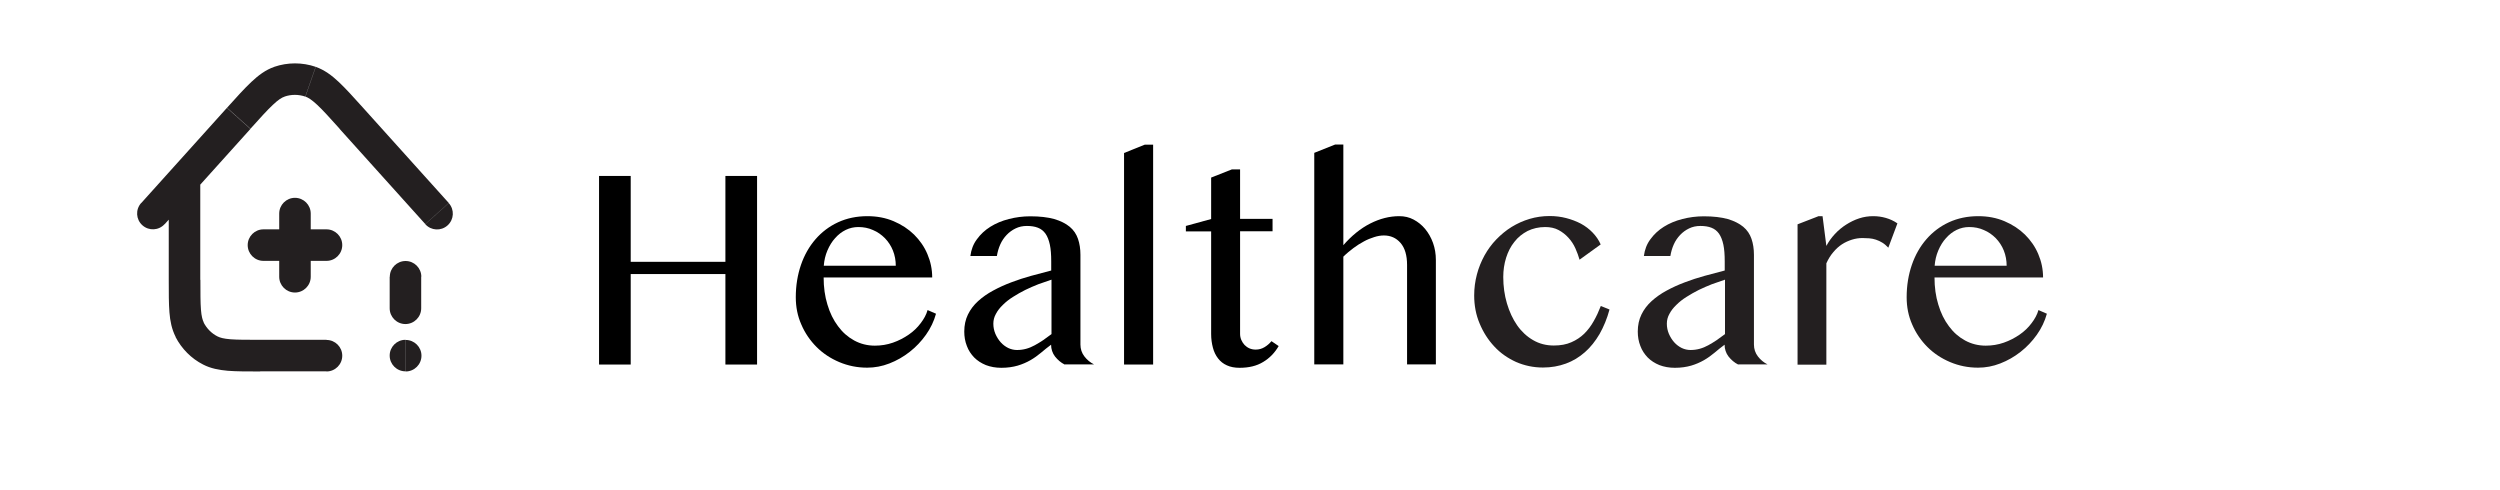
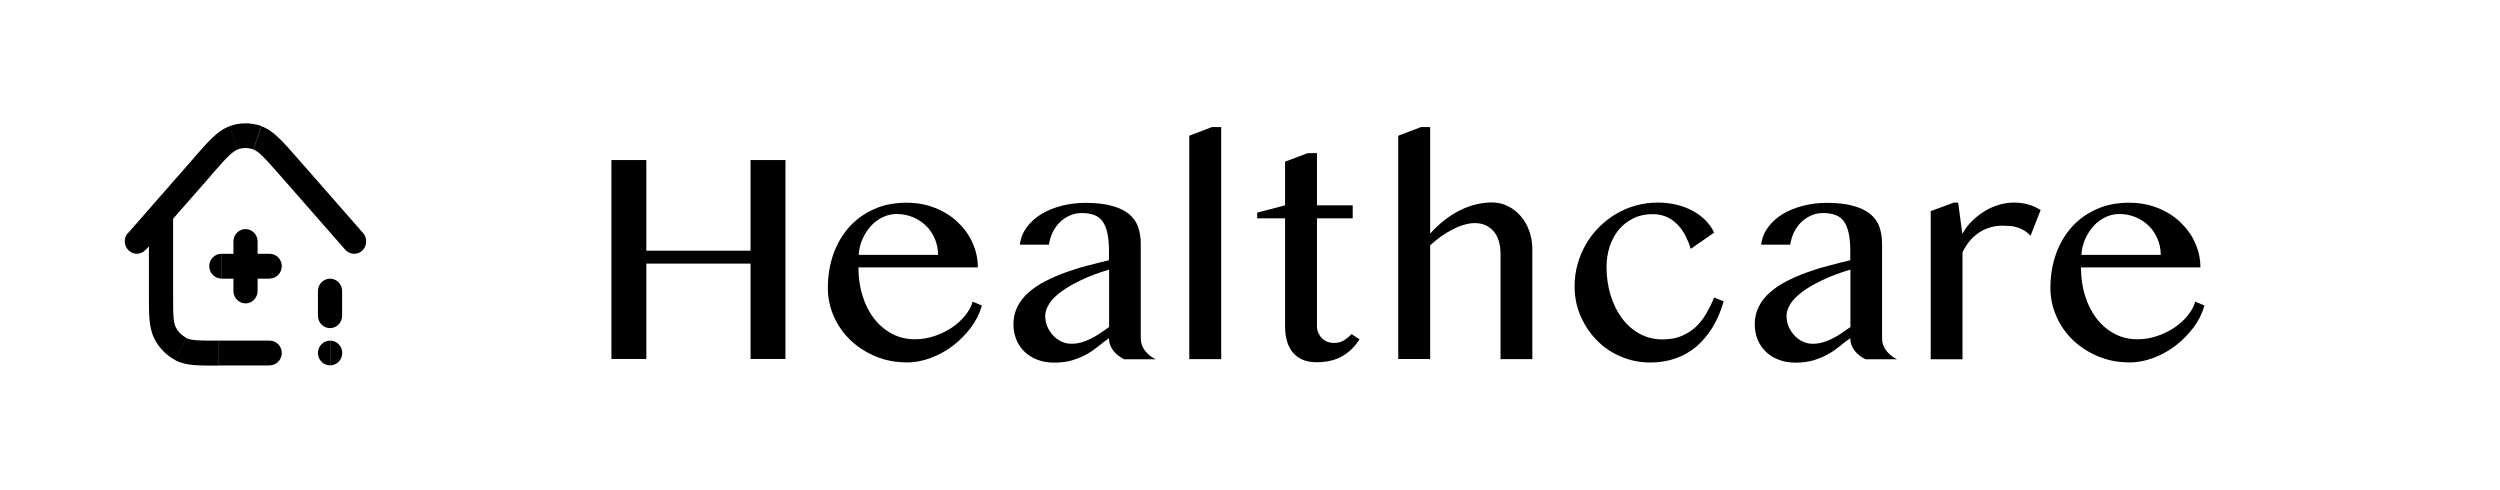
- <svg xmlns="http://www.w3.org/2000/svg" id="f" data-name="_x33_._Healthcare" viewBox="0 0 184 36">
-   <path d="M31.01,20.37c0-.64-.52-1.16-1.16-1.16s-1.16.52-1.16,1.16h2.32ZM28.68,22.69c0,.64.52,1.16,1.16,1.16s1.16-.52,1.16-1.16h-2.32ZM29.84,25.01c-.64,0-1.16.52-1.16,1.16s.52,1.16,1.16,1.16v-2.32ZM29.86,27.34c.64,0,1.16-.52,1.16-1.16s-.52-1.16-1.16-1.16v2.32ZM22.87,15.72c0-.64-.52-1.16-1.16-1.16s-1.16.52-1.16,1.16h2.32ZM20.55,20.37c0,.64.52,1.16,1.16,1.16s1.16-.52,1.16-1.16h-2.32ZM24.03,19.2c.64,0,1.16-.52,1.16-1.16s-.52-1.16-1.16-1.16v2.32ZM19.39,16.88c-.64,0-1.16.52-1.16,1.16s.52,1.16,1.16,1.16v-2.32ZM14.74,13.14c0-.64-.52-1.16-1.16-1.16s-1.16.52-1.16,1.16h2.32ZM24.03,27.34c.64,0,1.16-.52,1.16-1.16s-.52-1.16-1.16-1.16v2.32ZM13.96,24.27l-1.04.53h0l1.04-.53ZM15.48,25.8l.53-1.04h0l-.53,1.04ZM25.85,8.7l-.86.78h0l.86-.78ZM31.3,16.5c.43.48,1.16.52,1.64.09.48-.43.52-1.16.09-1.64l-1.73,1.55ZM10.39,14.94c-.43.48-.39,1.21.09,1.64.48.43,1.21.39,1.64-.09l-1.73-1.55ZM17.56,8.71l.86.78-.86-.78ZM22.86,6.02l-.38,1.1h0l.38-1.1ZM20.56,6.02l.38,1.1-.38-1.1ZM28.68,20.37v2.32h2.32v-2.32h-2.32ZM29.84,27.34h.01v-2.32h-.01v2.32ZM20.55,15.72v4.65h2.32v-4.65h-2.32ZM24.03,16.88h-4.65v2.32h4.65v-2.32ZM14.74,20.6v-7.46h-2.32v7.46h2.32ZM24.03,25.01h-4.88v2.32h4.88v-2.32ZM12.42,20.6c0,.96,0,1.74.05,2.38.05.65.17,1.25.46,1.82l2.07-1.06c-.09-.18-.17-.44-.21-.95-.04-.52-.04-1.2-.04-2.19h-2.32ZM19.15,25.01c-1,0-1.67,0-2.19-.04-.51-.04-.77-.12-.95-.21l-1.06,2.07c.56.29,1.16.4,1.82.46.64.05,1.43.05,2.38.05v-2.32ZM12.92,24.8c.45.87,1.16,1.59,2.03,2.03l1.06-2.07c-.44-.22-.79-.58-1.02-1.02l-2.07,1.06ZM24.99,9.48l6.31,7.01,1.73-1.55-6.31-7.01-1.73,1.55ZM12.12,16.5l6.31-7.01-1.73-1.55-6.31,7.01,1.73,1.55ZM26.72,7.93c-.7-.78-1.28-1.42-1.79-1.9-.52-.49-1.05-.88-1.69-1.11l-.76,2.19c.2.07.45.22.87.61.42.39.92.95,1.65,1.76l1.73-1.55ZM18.43,9.48c.73-.81,1.23-1.37,1.65-1.76.41-.39.66-.54.87-.61l-.76-2.19c-.64.22-1.17.62-1.69,1.11-.51.48-1.09,1.12-1.79,1.9l1.73,1.55ZM23.24,4.92c-.99-.34-2.07-.34-3.06,0l.76,2.19c.49-.17,1.03-.17,1.53,0l.76-2.19Z" fill="#231f20" />
-   <g>
-     <path d="M46.42,20.17v6.66h-2.33v-13.88h2.33v6.32h6.97v-6.32h2.33v13.88h-2.33v-6.66h-6.97Z" />
-     <path d="M63.82,27.06c-.73,0-1.41-.14-2.05-.41-.64-.27-1.2-.64-1.67-1.11-.47-.47-.85-1.02-1.12-1.65-.28-.63-.41-1.3-.41-2.01,0-.86.13-1.65.38-2.38.25-.73.61-1.36,1.07-1.89.46-.53,1.01-.95,1.66-1.25.65-.3,1.37-.45,2.16-.45.7,0,1.34.12,1.93.37.59.25,1.09.58,1.51.99.42.42.75.89.98,1.44.23.54.35,1.11.35,1.71h-7.99c0,.72.09,1.39.28,2,.18.61.44,1.14.78,1.59.33.45.73.8,1.19,1.05.46.25.97.38,1.52.38.46,0,.9-.07,1.33-.22.43-.15.81-.35,1.16-.59.35-.24.64-.52.88-.84.24-.31.42-.64.51-.97l.62.27c-.15.55-.4,1.07-.74,1.55s-.74.9-1.2,1.26c-.46.36-.95.64-1.49.85-.54.21-1.08.31-1.63.31ZM65.93,19.57c0-.4-.07-.78-.21-1.13-.14-.35-.34-.65-.59-.91-.25-.25-.54-.46-.88-.6-.33-.15-.69-.22-1.08-.22-.32,0-.63.07-.92.21-.29.14-.55.34-.78.6-.23.25-.42.56-.57.91-.15.35-.24.73-.27,1.13h5.31Z" />
-     <path d="M78.36,26.83c-.28-.14-.51-.34-.71-.59-.19-.25-.29-.55-.29-.87-.25.19-.5.38-.74.59-.24.2-.5.39-.78.55-.28.16-.6.3-.94.4-.35.1-.74.16-1.2.16-.42,0-.8-.07-1.14-.2-.34-.14-.62-.32-.86-.56-.23-.24-.42-.52-.54-.85-.13-.33-.19-.68-.19-1.06,0-.46.09-.88.27-1.25.18-.37.43-.7.75-.99.32-.29.69-.55,1.1-.77.42-.23.86-.43,1.34-.61.47-.18.96-.34,1.47-.48.5-.14.99-.27,1.47-.39v-.67c0-.49-.03-.9-.1-1.23-.07-.33-.18-.61-.32-.81-.15-.21-.33-.35-.56-.44-.23-.09-.5-.13-.81-.13s-.58.06-.83.18c-.25.12-.47.28-.66.48s-.35.43-.47.7c-.12.27-.2.55-.25.85h-1.95c.06-.46.21-.87.48-1.23.26-.36.59-.67.99-.92.4-.25.85-.44,1.36-.57.51-.13,1.03-.2,1.58-.2.7,0,1.28.07,1.76.2.47.14.85.33,1.14.57.29.24.49.54.61.89.12.35.18.74.18,1.17v6.61c0,.33.1.62.29.87.19.25.43.45.71.59h-2.14ZM77.37,20.59c-.31.1-.62.21-.95.33-.33.13-.65.27-.96.42s-.61.33-.9.51c-.29.18-.54.38-.75.59-.22.21-.39.43-.51.66-.13.23-.19.47-.19.72,0,.27.05.51.15.75.1.23.23.44.39.62.16.18.35.32.55.42.21.1.43.15.65.15.24,0,.46-.03.68-.09.22-.06.43-.15.63-.26.2-.11.4-.23.61-.37.2-.14.41-.29.62-.45v-4Z" />
-     <path d="M84.87,26.83h-2.14v-15.57l1.52-.61h.62v16.18Z" />
-     <path d="M90.66,12.47h.61v3.64h2.39v.91h-2.39v7.55c0,.16.03.31.09.45.06.14.14.26.24.37.1.1.22.19.36.25.14.06.29.09.46.09.24,0,.45-.06.65-.18.2-.12.37-.27.51-.44l.53.36c-.29.5-.67.89-1.14,1.17-.47.29-1.05.43-1.74.43-.36,0-.67-.06-.93-.18-.27-.12-.48-.29-.65-.51-.17-.22-.3-.48-.38-.79-.08-.3-.13-.64-.13-1.01v-7.55h-1.86v-.4l1.86-.51v-3.05l1.52-.6Z" />
-     <path d="M98.84,18.08c.63-.73,1.3-1.27,2.01-1.63s1.42-.54,2.14-.54c.38,0,.73.08,1.05.25s.61.4.85.69c.24.29.44.64.58,1.03s.21.81.21,1.26v7.68h-2.12v-7.32c0-.71-.16-1.25-.48-1.62-.32-.37-.73-.55-1.23-.55-.22,0-.46.04-.71.12-.25.08-.51.18-.76.32-.26.14-.52.3-.77.49s-.51.4-.74.63v7.93h-2.14v-15.57l1.53-.61h.61v7.43Z" />
-     <path d="M116.26,19.13c-.08-.28-.18-.56-.31-.85-.13-.29-.3-.55-.51-.78-.21-.23-.45-.42-.73-.57-.28-.15-.61-.22-.98-.22-.48,0-.91.1-1.3.29-.38.2-.71.46-.97.8-.27.33-.47.73-.61,1.17-.14.45-.21.92-.21,1.42,0,.68.09,1.33.27,1.94.18.61.43,1.15.75,1.61.32.46.72.83,1.17,1.09.46.27.97.4,1.53.4.5,0,.93-.08,1.29-.24.37-.16.68-.37.95-.63.27-.27.5-.57.7-.93.2-.35.37-.72.52-1.11l.64.26c-.18.67-.43,1.27-.73,1.8-.31.53-.67.98-1.08,1.34-.42.37-.88.65-1.4.84-.52.19-1.08.29-1.69.29-.7,0-1.36-.14-1.98-.41-.61-.28-1.15-.65-1.6-1.14-.45-.48-.81-1.04-1.08-1.69-.27-.64-.4-1.33-.4-2.06,0-.54.07-1.06.2-1.55.13-.5.32-.96.56-1.4.24-.43.53-.83.87-1.18s.71-.66,1.13-.92c.41-.25.85-.45,1.32-.59.47-.14.96-.21,1.47-.21.43,0,.83.05,1.22.15.39.1.75.24,1.08.41.33.18.62.4.87.66.25.26.45.55.59.87l-1.55,1.12Z" fill="#231f20" />
-     <path d="M127.93,26.83c-.28-.14-.51-.34-.71-.59-.19-.25-.29-.55-.29-.87-.25.19-.5.38-.74.59-.24.2-.5.39-.78.55-.28.16-.6.3-.94.4-.35.1-.74.16-1.2.16-.42,0-.8-.07-1.14-.2-.34-.14-.62-.32-.86-.56-.23-.24-.42-.52-.54-.85-.13-.33-.19-.68-.19-1.06,0-.46.09-.88.27-1.25.18-.37.43-.7.75-.99.32-.29.69-.55,1.1-.77.42-.23.86-.43,1.34-.61.47-.18.96-.34,1.47-.48.5-.14.99-.27,1.47-.39v-.67c0-.49-.03-.9-.1-1.23-.07-.33-.18-.61-.32-.81-.15-.21-.33-.35-.56-.44-.23-.09-.5-.13-.81-.13s-.58.06-.83.18c-.25.12-.47.28-.66.48s-.35.43-.47.7c-.12.27-.2.55-.25.85h-1.95c.06-.46.21-.87.48-1.23.26-.36.59-.67.99-.92.4-.25.85-.44,1.36-.57.51-.13,1.03-.2,1.58-.2.7,0,1.28.07,1.76.2.47.14.85.33,1.14.57.29.24.49.54.61.89.12.35.18.74.18,1.17v6.61c0,.33.1.62.29.87.19.25.43.45.71.59h-2.14ZM126.94,20.59c-.31.1-.62.21-.95.33-.33.13-.65.27-.96.42s-.61.33-.9.51c-.29.18-.54.38-.75.59-.22.21-.39.43-.51.66-.13.23-.19.47-.19.72,0,.27.05.51.15.75.1.23.23.44.39.62.16.18.35.32.55.42.21.1.43.15.65.15.24,0,.46-.03.68-.09.22-.06.43-.15.63-.26.2-.11.4-.23.61-.37.2-.14.41-.29.62-.45v-4Z" fill="#231f20" />
-     <path d="M133.82,15.91h.32l.28,2.19c.17-.32.38-.61.63-.88.25-.27.53-.5.83-.69s.62-.35.96-.46c.34-.11.68-.16,1.03-.16.31,0,.62.04.93.13s.59.22.85.4l-.67,1.79c-.14-.15-.29-.28-.44-.37-.15-.09-.31-.17-.47-.22-.16-.05-.32-.09-.49-.1-.17-.01-.33-.02-.5-.02-.27,0-.52.04-.78.12-.25.08-.5.19-.73.34-.23.15-.44.34-.64.58-.2.23-.37.51-.51.82v7.46h-2.12v-10.33l1.52-.59Z" fill="#231f20" />
-     <path d="M145.58,27.06c-.73,0-1.41-.14-2.05-.41-.64-.27-1.2-.64-1.67-1.11-.47-.47-.85-1.02-1.12-1.65-.28-.63-.41-1.3-.41-2.01,0-.86.13-1.65.38-2.38.25-.73.61-1.36,1.07-1.89.46-.53,1.01-.95,1.66-1.25.65-.3,1.37-.45,2.16-.45.7,0,1.34.12,1.93.37.59.25,1.09.58,1.51.99.42.42.75.89.98,1.44.23.54.35,1.11.35,1.71h-7.99c0,.72.09,1.39.28,2,.18.61.44,1.14.78,1.59.33.45.73.8,1.19,1.05.46.25.97.38,1.52.38.46,0,.9-.07,1.33-.22.43-.15.81-.35,1.16-.59.35-.24.64-.52.88-.84.24-.31.42-.64.51-.97l.62.27c-.15.55-.4,1.07-.74,1.55s-.74.9-1.2,1.26c-.46.36-.95.64-1.49.85-.54.21-1.08.31-1.63.31ZM147.69,19.57c0-.4-.07-.78-.21-1.13-.14-.35-.34-.65-.59-.91-.25-.25-.54-.46-.88-.6-.33-.15-.69-.22-1.08-.22-.32,0-.63.07-.92.21-.29.14-.55.34-.78.6-.23.25-.42.56-.57.91-.15.35-.24.73-.27,1.13h5.31Z" fill="#231f20" />
-   </g>
+ <svg xmlns="http://www.w3.org/2000/svg" id="k" viewBox="0 0 184 36">
+   <path d="M47.57,19.4v7.02h-2.57v-14.64h2.57v6.67h7.67v-6.67h2.57v14.64h-2.57v-7.02h-7.67Z" />
+   <path d="M66.72,26.67c-.8,0-1.55-.14-2.25-.43-.7-.29-1.32-.68-1.84-1.17-.52-.49-.94-1.07-1.24-1.74-.3-.67-.46-1.38-.46-2.13,0-.91.14-1.74.41-2.51.28-.77.67-1.43,1.17-1.99.51-.56,1.12-1,1.83-1.31.71-.32,1.5-.47,2.38-.47.77,0,1.47.13,2.12.39.65.26,1.2.61,1.66,1.05.46.44.83.94,1.08,1.52.26.57.39,1.17.39,1.8h-8.79c0,.76.1,1.46.31,2.11.2.65.49,1.21.86,1.68.37.47.81.84,1.31,1.1.51.27,1.06.4,1.67.4.51,0,.99-.08,1.46-.24.47-.16.89-.37,1.27-.62.38-.26.7-.55.97-.88.27-.33.46-.67.56-1.03l.68.29c-.17.58-.44,1.13-.82,1.63s-.82.95-1.32,1.33c-.5.38-1.05.68-1.64.9-.59.22-1.19.33-1.8.33ZM69.04,18.76c0-.43-.08-.82-.24-1.19-.16-.37-.37-.69-.65-.96-.28-.27-.6-.48-.97-.63-.37-.15-.76-.23-1.19-.23-.35,0-.69.08-1.01.23-.32.15-.61.36-.86.63-.25.27-.46.59-.63.96-.17.37-.26.77-.29,1.19h5.84Z" />
+   <path d="M82.72,26.43c-.31-.15-.57-.36-.78-.62-.21-.27-.32-.58-.32-.92-.28.2-.55.4-.81.62-.26.21-.55.41-.86.58-.31.17-.66.31-1.04.43-.38.11-.82.17-1.32.17-.46,0-.88-.07-1.25-.22-.37-.14-.69-.34-.94-.59-.26-.25-.46-.55-.6-.89-.14-.35-.21-.72-.21-1.12,0-.49.1-.92.3-1.31.2-.39.47-.74.82-1.04.35-.31.75-.58,1.22-.82.46-.24.95-.45,1.47-.64.52-.19,1.06-.36,1.61-.5.55-.15,1.09-.28,1.61-.41v-.71c0-.52-.04-.95-.12-1.3-.08-.35-.2-.64-.36-.86-.16-.22-.37-.37-.62-.46-.25-.09-.55-.14-.89-.14s-.63.06-.91.19c-.28.13-.52.29-.73.5s-.38.46-.52.74c-.13.28-.22.58-.27.9h-2.14c.06-.49.24-.92.52-1.3.29-.38.65-.71,1.09-.97.44-.26.93-.46,1.49-.6.56-.14,1.13-.21,1.73-.21.77,0,1.41.07,1.94.22.52.14.94.34,1.26.6.31.26.54.57.67.94.13.37.2.78.2,1.23v6.98c0,.35.11.65.32.92.21.27.47.48.78.62h-2.35ZM81.63,19.84c-.34.1-.69.22-1.05.35-.36.13-.71.28-1.06.45s-.68.34-.99.54c-.31.19-.59.4-.83.62-.24.22-.43.45-.56.7-.14.24-.21.5-.21.76,0,.28.05.54.16.79.11.25.25.46.43.65.18.19.38.34.61.44.23.11.47.16.71.16.26,0,.51-.03.75-.1.24-.07.47-.16.69-.27.22-.11.45-.24.67-.39.22-.15.45-.31.68-.47v-4.22Z" />
+   <path d="M89.88,26.43h-2.35V9.99l1.67-.64h.68v17.07Z" />
+   <path d="M96.26,11.27h.67v3.84h2.63v.96h-2.63v7.96c0,.17.03.33.1.47.07.15.15.28.26.39.11.11.24.2.4.26.15.06.32.09.51.09.26,0,.5-.06.71-.19.21-.13.4-.28.56-.46l.59.38c-.32.52-.74.94-1.26,1.24-.51.3-1.15.45-1.91.45-.39,0-.73-.06-1.03-.19-.29-.13-.53-.31-.72-.54-.19-.23-.33-.51-.42-.83-.09-.32-.14-.68-.14-1.07v-7.96h-2.05v-.42l2.05-.54v-3.21l1.67-.63Z" />
+   <path d="M105.26,17.19c.7-.77,1.44-1.34,2.21-1.72s1.56-.57,2.35-.57c.41,0,.8.09,1.16.27s.67.42.94.73c.27.31.48.67.63,1.09s.23.86.23,1.33v8.11h-2.34v-7.72c0-.75-.18-1.32-.53-1.71-.35-.39-.81-.58-1.36-.58-.25,0-.51.04-.78.12-.28.08-.56.19-.84.34-.28.14-.57.31-.85.51s-.56.42-.82.66v8.37h-2.35V9.99l1.68-.64h.67v7.84Z" />
+   <path d="M124.43,18.3c-.08-.29-.2-.59-.35-.89-.15-.3-.33-.58-.56-.82-.23-.25-.49-.45-.8-.6-.31-.15-.67-.23-1.08-.23-.53,0-1.01.1-1.43.31-.42.21-.78.49-1.07.84-.29.35-.51.77-.67,1.24-.15.47-.23.97-.23,1.5,0,.72.1,1.4.29,2.05.2.64.47,1.21.83,1.7.36.49.79.87,1.29,1.15.5.28,1.07.43,1.69.43.55,0,1.02-.08,1.42-.25.4-.17.75-.39,1.05-.67.3-.28.55-.61.77-.98.21-.37.41-.76.58-1.18l.7.28c-.2.71-.47,1.34-.81,1.9-.34.56-.74,1.03-1.19,1.42-.46.39-.97.68-1.54.88-.57.2-1.19.3-1.86.3-.78,0-1.5-.15-2.18-.44-.68-.29-1.26-.69-1.76-1.2-.5-.51-.89-1.1-1.19-1.78-.29-.68-.44-1.4-.44-2.18,0-.57.07-1.11.22-1.64.15-.53.35-1.02.62-1.47.26-.46.58-.87.96-1.25s.79-.7,1.24-.97c.45-.27.94-.48,1.46-.62.52-.15,1.06-.22,1.62-.22.47,0,.92.05,1.35.15.43.1.83.25,1.19.44.36.19.68.42.96.7.28.28.49.58.65.92l-1.7,1.18Z" />
+   <path d="M137.28,26.43c-.31-.15-.57-.36-.78-.62-.21-.27-.32-.58-.32-.92-.28.2-.55.4-.81.62-.26.21-.55.41-.86.58-.31.17-.66.31-1.04.43-.38.11-.82.17-1.32.17-.46,0-.88-.07-1.25-.22-.37-.14-.69-.34-.94-.59-.26-.25-.46-.55-.6-.89-.14-.35-.21-.72-.21-1.12,0-.49.1-.92.3-1.31.2-.39.47-.74.82-1.04.35-.31.75-.58,1.22-.82.46-.24.95-.45,1.47-.64.52-.19,1.06-.36,1.61-.5.55-.15,1.09-.28,1.61-.41v-.71c0-.52-.04-.95-.12-1.3-.08-.35-.2-.64-.36-.86-.16-.22-.37-.37-.62-.46-.25-.09-.55-.14-.89-.14s-.63.06-.91.19c-.28.13-.52.29-.73.5s-.38.46-.52.74c-.13.28-.22.58-.27.9h-2.14c.06-.49.24-.92.52-1.3.29-.38.65-.71,1.09-.97.44-.26.93-.46,1.49-.6.56-.14,1.13-.21,1.73-.21.77,0,1.41.07,1.94.22.52.14.94.34,1.26.6.31.26.54.57.67.94.13.37.2.78.2,1.23v6.98c0,.35.11.65.32.92.21.27.47.48.78.62h-2.35ZM136.19,19.84c-.34.1-.69.22-1.05.35-.36.13-.71.28-1.06.45s-.68.34-.99.54c-.31.19-.59.4-.83.62-.24.22-.43.45-.56.7-.14.24-.21.5-.21.76,0,.28.05.54.16.79.11.25.25.46.43.65.18.19.38.34.61.44.23.11.47.16.71.16.26,0,.51-.03.75-.1.24-.07.47-.16.69-.27.22-.11.45-.24.67-.39.22-.15.45-.31.68-.47v-4.22Z" />
+   <path d="M143.76,14.91h.36l.31,2.31c.18-.34.41-.65.69-.93.28-.28.58-.52.92-.73s.69-.37,1.06-.48c.37-.11.75-.17,1.13-.17.35,0,.69.04,1.02.13s.65.23.94.42l-.74,1.89c-.15-.16-.31-.29-.48-.39-.17-.1-.34-.18-.52-.23-.18-.06-.36-.09-.54-.1-.18-.01-.37-.02-.55-.02-.29,0-.58.04-.86.12-.28.08-.55.2-.8.36-.25.16-.49.36-.7.61-.21.25-.4.54-.56.87v7.87h-2.34v-10.9l1.67-.62Z" />
+   <path d="M156.7,26.67c-.8,0-1.55-.14-2.25-.43-.7-.29-1.32-.68-1.84-1.17-.52-.49-.94-1.07-1.24-1.74-.3-.67-.46-1.38-.46-2.13,0-.91.14-1.74.41-2.51.28-.77.67-1.43,1.17-1.99.51-.56,1.12-1,1.83-1.31.71-.32,1.5-.47,2.38-.47.77,0,1.47.13,2.12.39.65.26,1.2.61,1.66,1.05.46.44.83.94,1.08,1.52.26.57.39,1.17.39,1.8h-8.79c0,.76.1,1.46.31,2.11.2.65.49,1.21.86,1.68.37.47.81.84,1.31,1.1.51.27,1.06.4,1.67.4.51,0,.99-.08,1.46-.24.47-.16.89-.37,1.27-.62.38-.26.7-.55.97-.88.27-.33.46-.67.56-1.03l.68.29c-.17.58-.44,1.13-.82,1.63s-.82.95-1.32,1.33c-.5.38-1.05.68-1.64.9-.59.22-1.19.33-1.8.33ZM159.03,18.76c0-.43-.08-.82-.24-1.19-.16-.37-.37-.69-.65-.96-.28-.27-.6-.48-.97-.63-.37-.15-.76-.23-1.19-.23-.35,0-.69.08-1.01.23-.32.15-.61.36-.86.63-.25.27-.46.59-.63.96-.17.37-.26.77-.29,1.19h5.84Z" />
+   <path d="M25.18,21.42c0-.5-.4-.91-.89-.91s-.89.41-.89.91h1.78ZM23.4,23.24c0,.5.4.91.89.91s.89-.41.89-.91h-1.78ZM24.29,25.07c-.49,0-.89.41-.89.91s.4.91.89.91v-1.83ZM24.3,26.89c.49,0,.89-.41.89-.91s-.4-.91-.89-.91v1.83ZM18.96,17.77c0-.5-.4-.91-.89-.91s-.89.41-.89.91h1.78ZM17.18,21.42c0,.5.4.91.89.91s.89-.41.89-.91h-1.78ZM19.85,20.5c.49,0,.89-.41.89-.91s-.4-.91-.89-.91v1.83ZM16.29,18.68c-.49,0-.89.41-.89.91s.4.91.89.91v-1.83ZM12.74,15.74c0-.5-.4-.91-.89-.91s-.89.41-.89.91h1.78ZM19.85,26.89c.49,0,.89-.41.89-.91s-.4-.91-.89-.91v1.83ZM12.14,24.49l-.79.41h0l.79-.41ZM13.31,25.68l.4-.81h0l-.4.81ZM21.24,12.26l-.66.61h0l.66-.61ZM25.41,18.38c.33.37.89.4,1.25.07.36-.34.39-.91.07-1.29l-1.32,1.22ZM9.41,17.15c-.33.37-.3.95.07,1.29.36.34.93.31,1.25-.07l-1.32-1.22ZM14.9,12.26l.66.61-.66-.61ZM18.95,10.15l-.29.86h0l.29-.86ZM17.19,10.15l.29.86-.29-.86ZM23.4,21.42v1.83h1.78v-1.83h-1.78ZM24.29,26.89h0v-1.83h0v1.83ZM17.18,17.77v3.65h1.78v-3.65h-1.78ZM19.85,18.68h-3.55v1.83h3.55v-1.83ZM12.74,21.6v-5.86h-1.78v5.86h1.78ZM19.85,25.07h-3.73v1.83h3.73v-1.83ZM10.96,21.6c0,.75,0,1.37.04,1.87.04.51.13.98.35,1.43l1.58-.83c-.07-.14-.13-.35-.16-.75-.03-.41-.03-.94-.03-1.72h-1.78ZM16.12,25.07c-.76,0-1.28,0-1.68-.03-.39-.03-.59-.09-.73-.16l-.81,1.63c.43.23.89.32,1.39.36.49.04,1.09.04,1.82.04v-1.83ZM11.35,24.9c.34.69.88,1.25,1.55,1.6l.81-1.63c-.33-.18-.61-.45-.78-.8l-1.58.83ZM20.58,12.87l4.83,5.51,1.32-1.22-4.83-5.51-1.32,1.22ZM10.74,18.38l4.83-5.51-1.32-1.22-4.83,5.51,1.32,1.22ZM21.9,11.65c-.54-.61-.98-1.12-1.37-1.49-.4-.38-.8-.69-1.29-.87l-.58,1.72c.15.06.35.17.66.48.32.31.7.75,1.26,1.38l1.32-1.22ZM15.56,12.87c.56-.64.94-1.07,1.26-1.38.31-.3.51-.42.66-.48l-.58-1.72c-.49.18-.9.49-1.29.87-.39.37-.83.88-1.37,1.49l1.32,1.22ZM19.24,9.28c-.76-.27-1.58-.27-2.34,0l.58,1.72c.38-.14.79-.14,1.17,0l.58-1.72Z" />
</svg>
